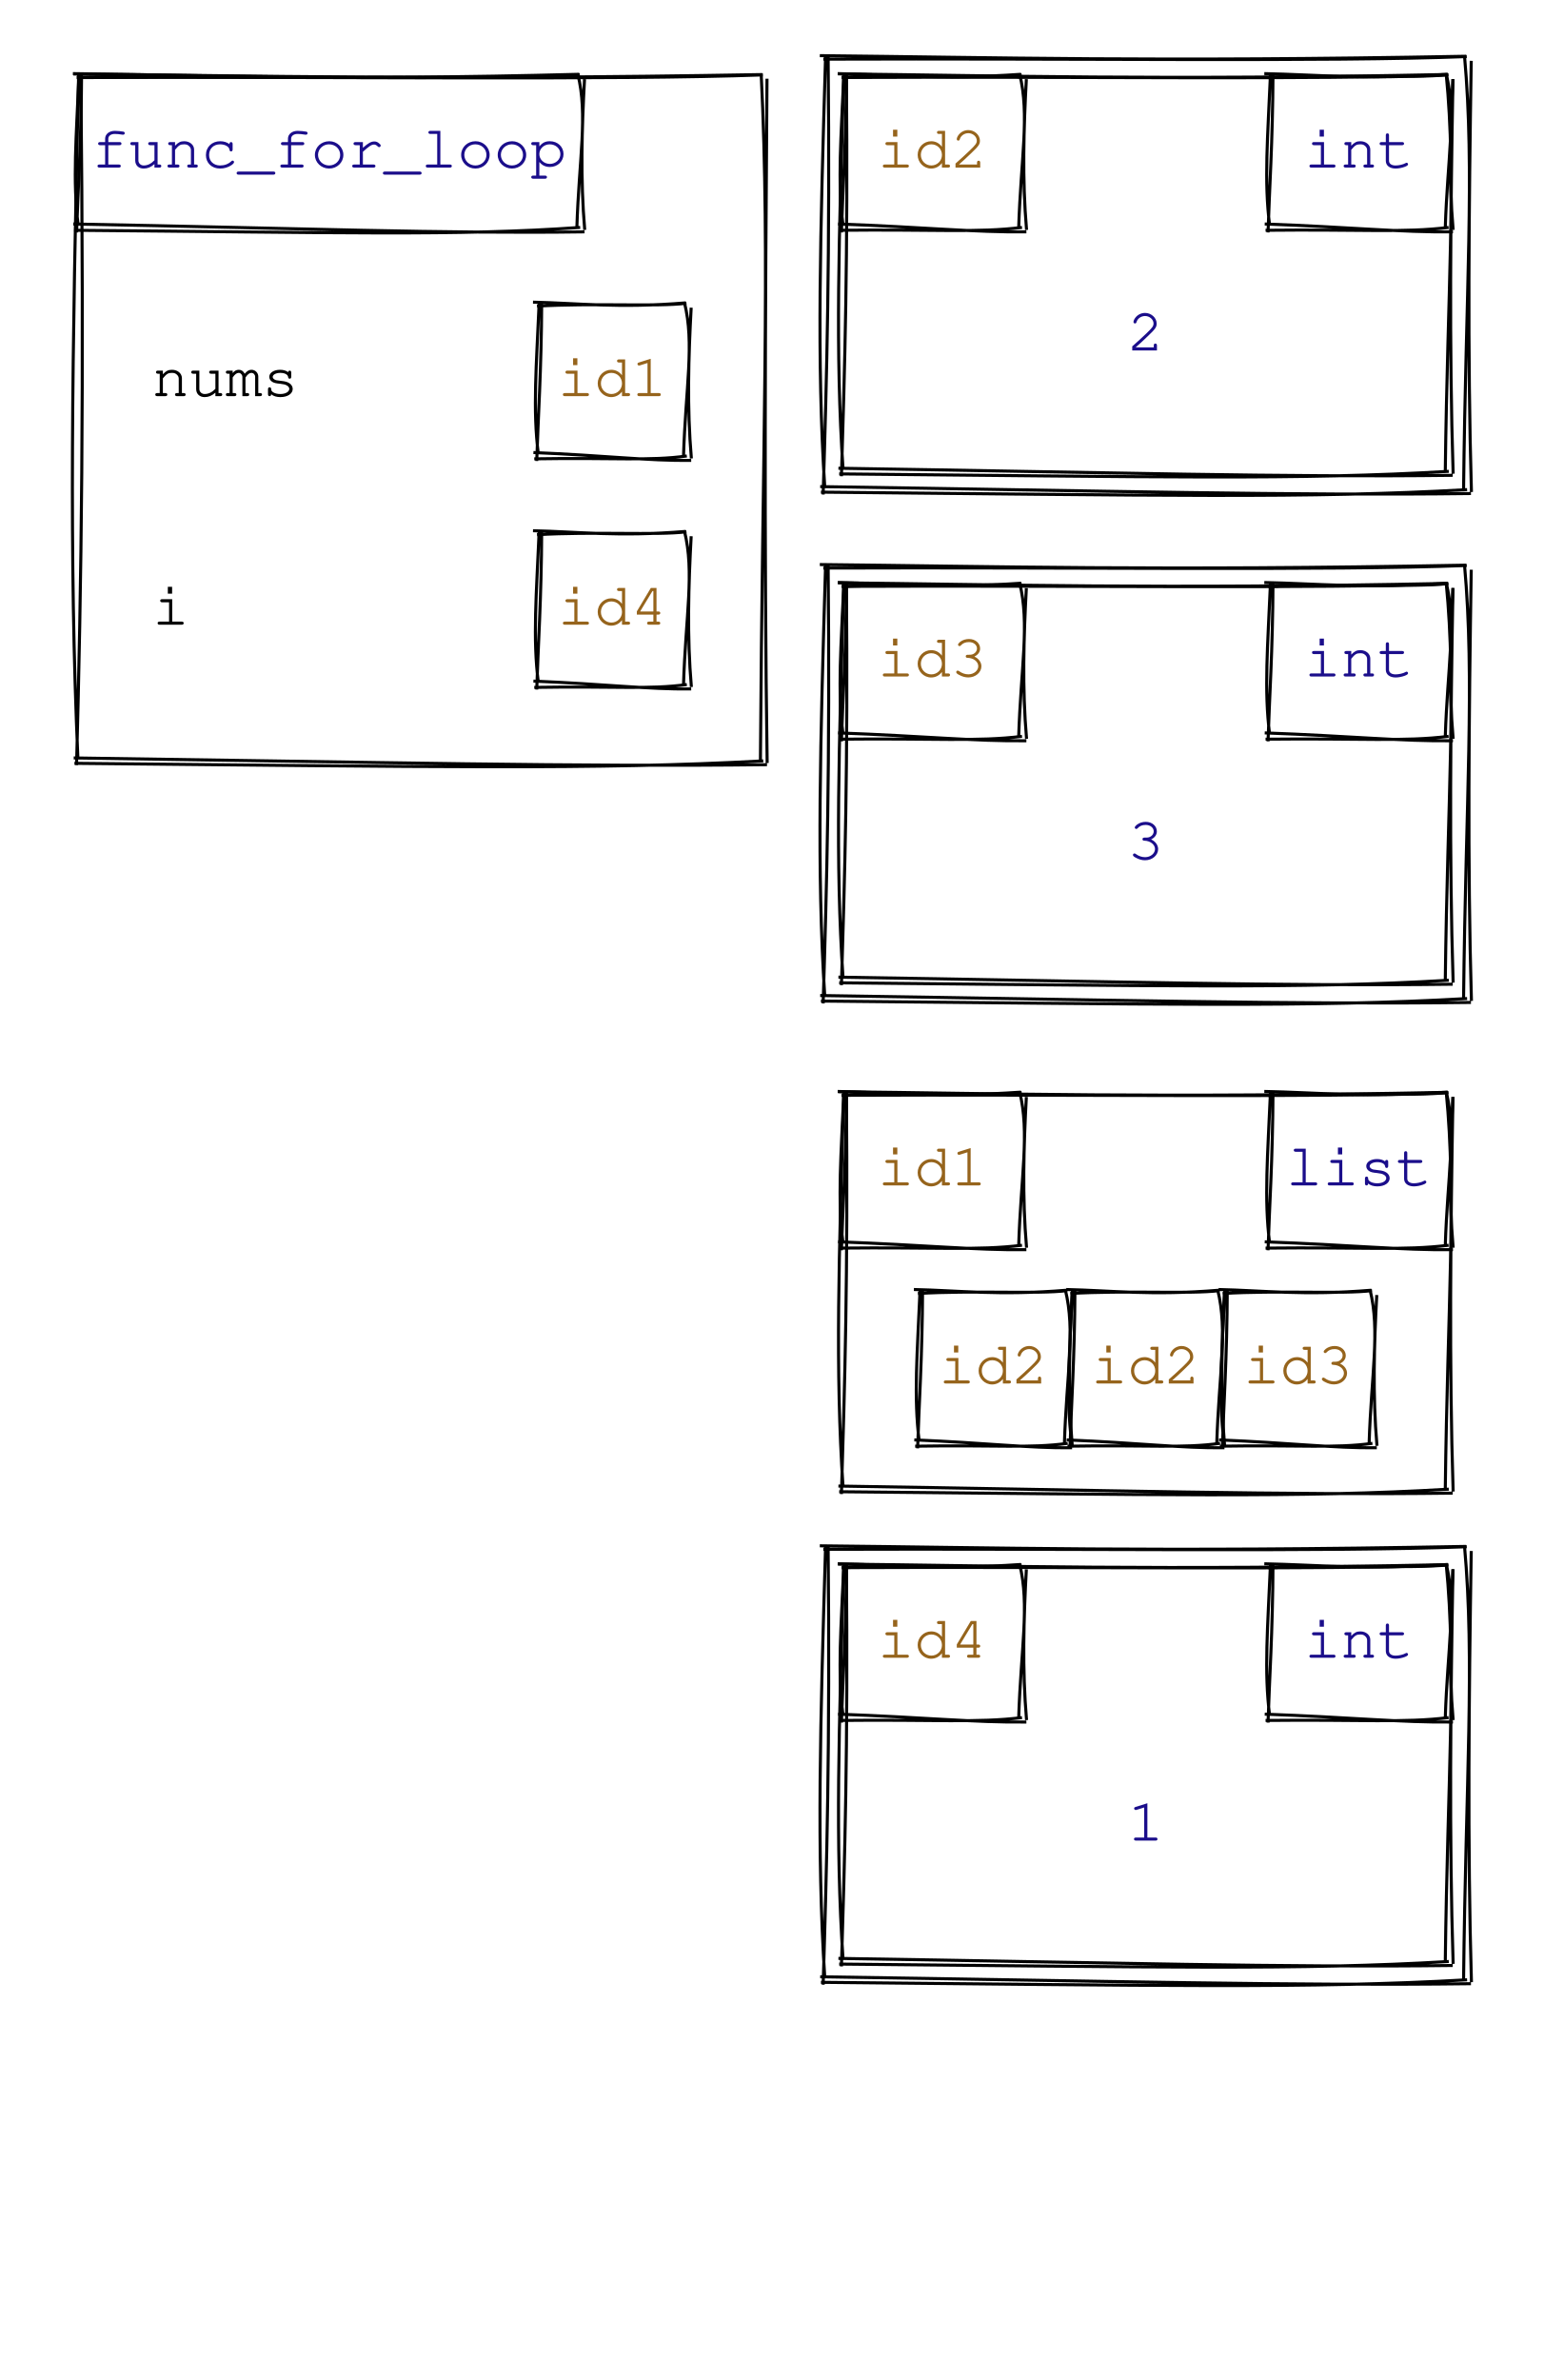
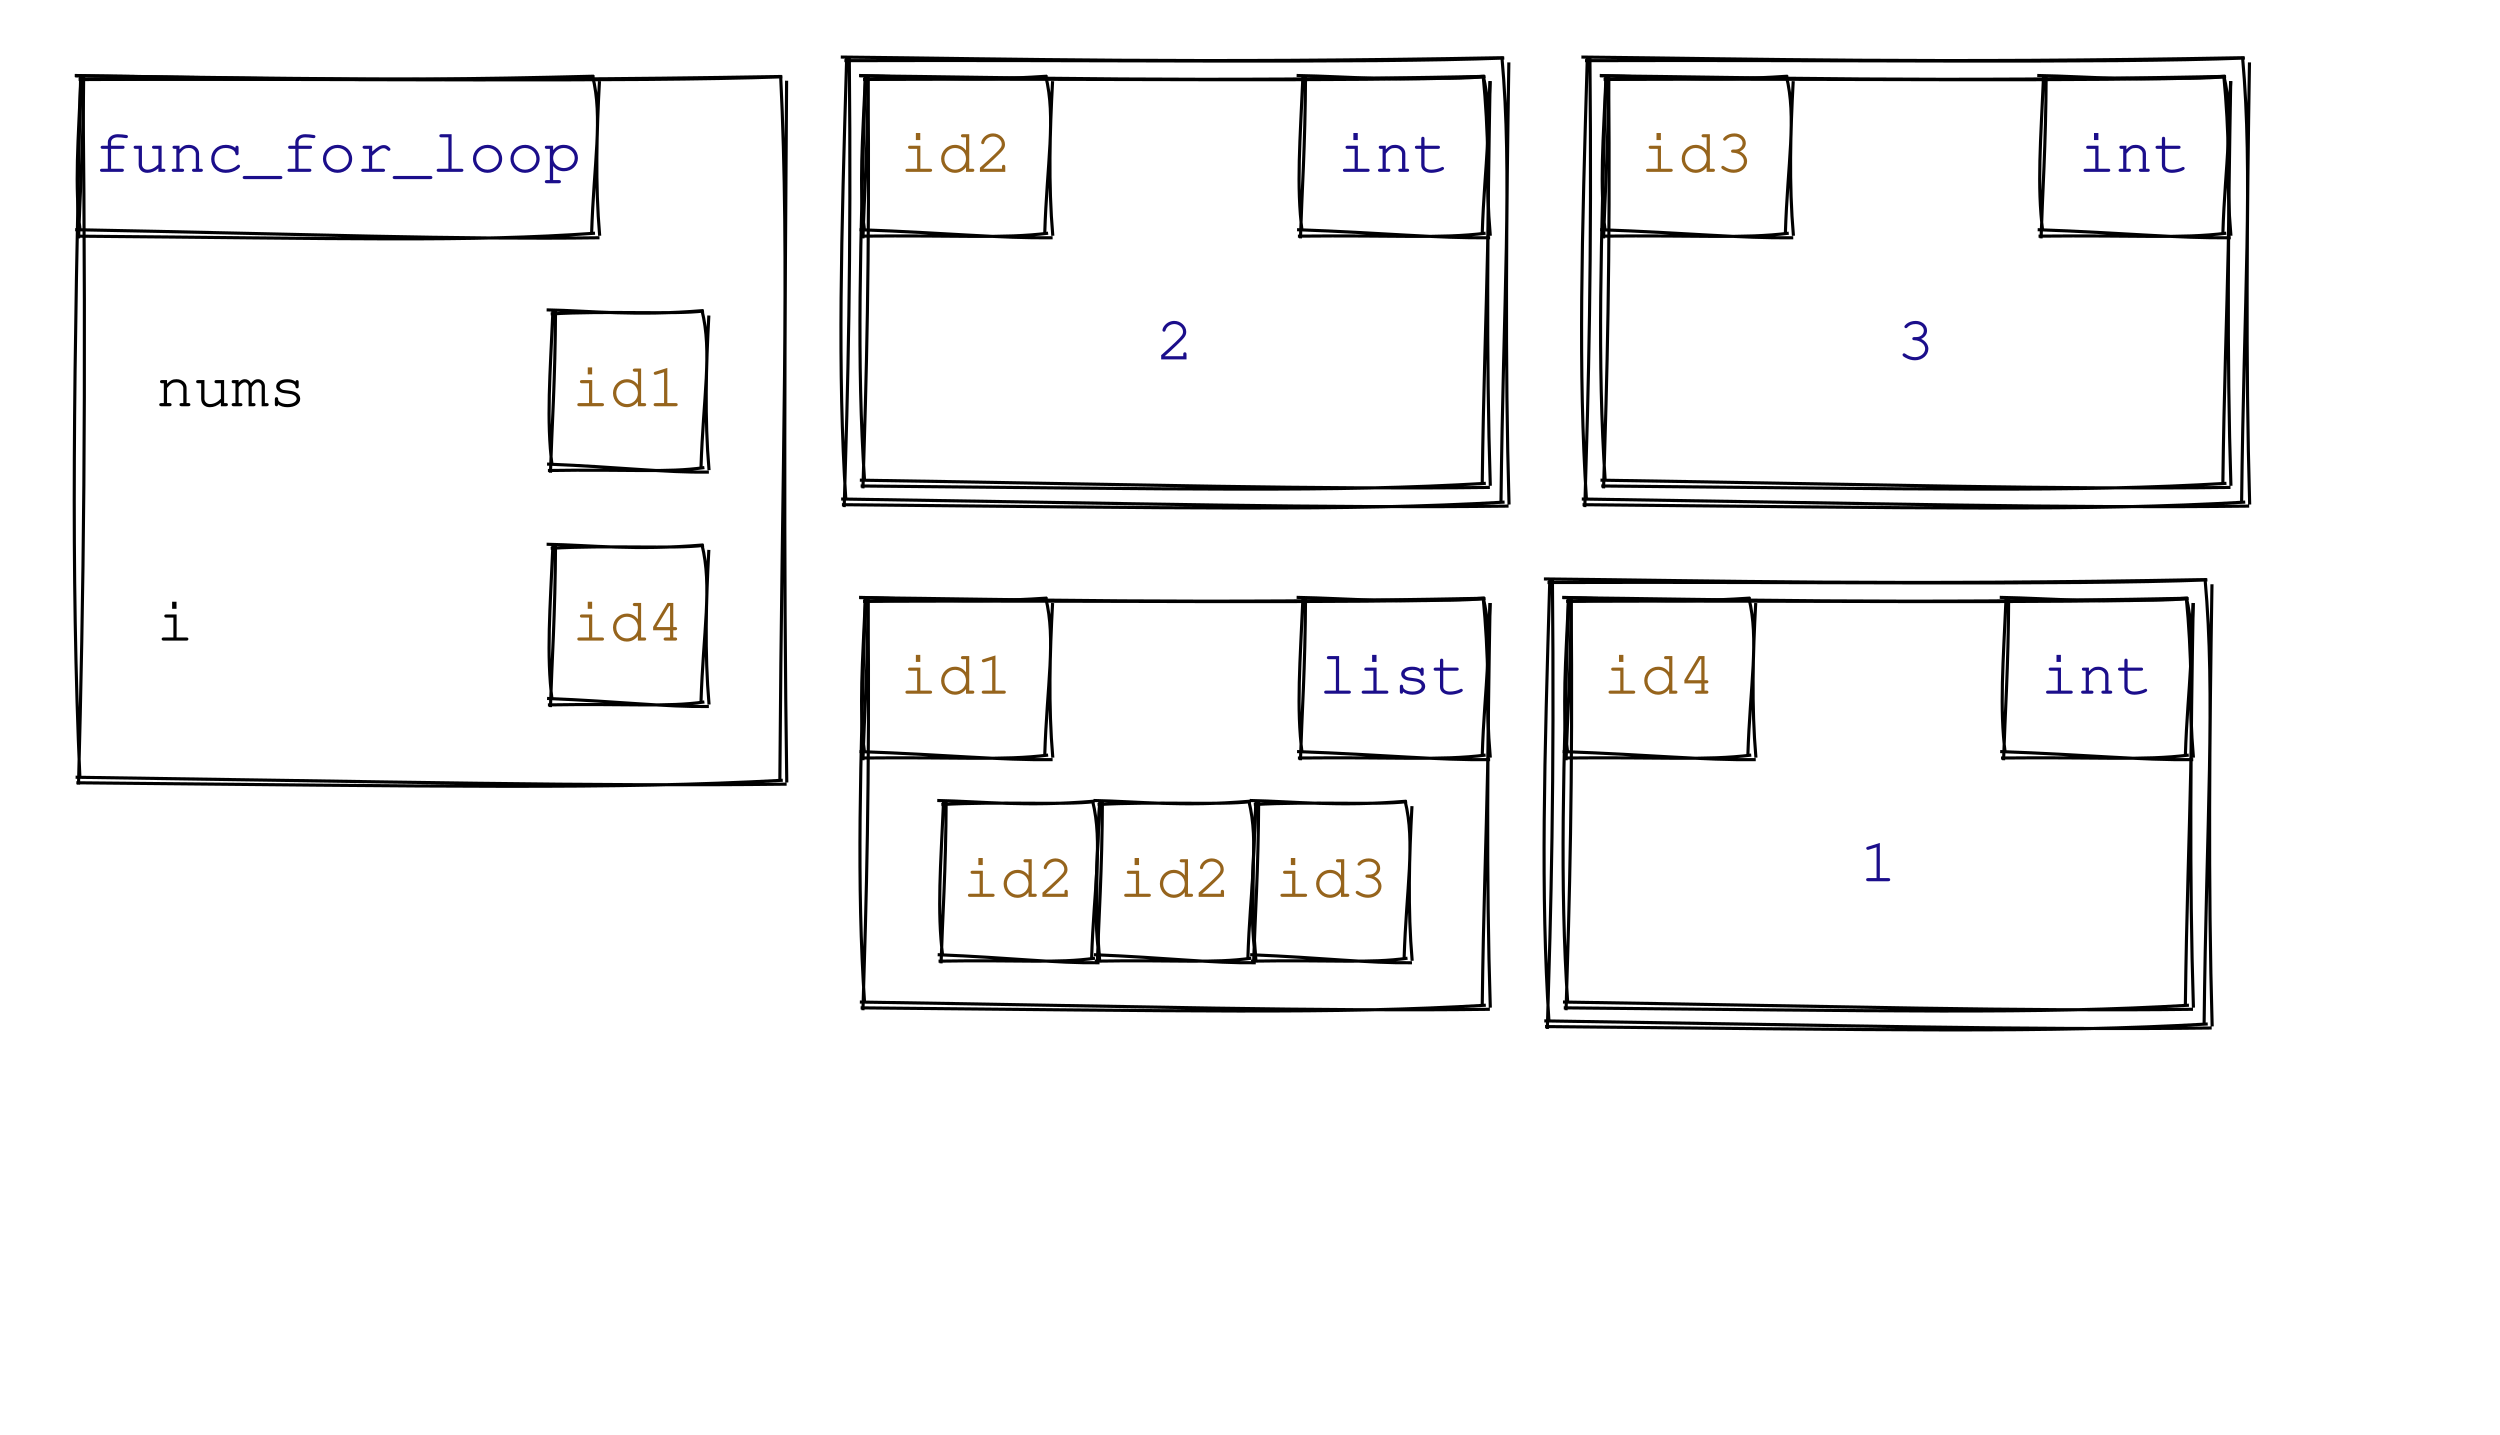
- <svg xmlns="http://www.w3.org/2000/svg" width="513" height="781">
+ <svg xmlns="http://www.w3.org/2000/svg" width="800" height="459">
  <style>
        text {
            font-family: Consolas, Courier;
            font-size: 20px;
        }
        text.default {
            fill: rgb(0, 0, 0);
            text-anchor: middle;
        }
        text.attribute {
            fill: rgb(27, 14, 139);
            text-anchor: start;
        }
        text.variable {
            fill: rgb(0, 0, 0);
            text-anchor: start;
        }
        text.id { 
            fill: rgb(150, 100, 28);
            text-anchor: middle;
        }
        text.type {
            fill: rgb(27, 14, 139);
            text-anchor: middle;
        }
        text.value {
            fill: rgb(27, 14, 139);
            text-anchor: middle;
        }
        path {
            stroke: rgb(0, 0, 0);
        }
    </style>
  <g>
    <path d="M24.072 24.278 C83.29 24.842, 141.576 26.353, 250.207 24.47 M25.192 25.402 C112.117 25.154, 201.315 26.346, 250.383 24.582 M249.81 24.351 C252.785 84.446, 250.219 145.063, 249.551 249.84 M251.714 25.825 C251.153 102.629, 250.72 179.808, 251.768 250.385 M251.716 250.926 C189.007 251.691, 125.955 250.139, 24.192 248.717 M250.485 249.682 C195.888 252.654, 141.857 251.602, 24.43 250.487 M25.122 251.097 C26.698 191.388, 27.651 130.866, 26.524 24.084 M25.582 249.196 C22.621 182.972, 23.687 116.967, 25.809 24.34" stroke="rgb(0, 0, 0)" stroke-width="1" fill="none" />
  </g>
  <g>
    <path d="M174.917 99.157 C189.414 99.452, 202.823 101.217, 225.074 99.382 M176.224 100.47 C194.497 99.354, 215.424 100.746, 225.279 99.512 M224.614 99.244 C228.001 112.835, 225.012 127.036, 224.312 149.813 M226.831 100.962 C225.953 117.128, 225.449 133.733, 226.895 150.449 M226.836 151.081 C212.802 151.264, 198.367 149.452, 175.057 148.503 M225.399 149.628 C213.161 151.342, 201.584 150.114, 175.334 150.568 M176.142 151.278 C176.568 137.087, 177.678 121.949, 177.775 98.933 M176.678 149.063 C174.806 134.399, 176.048 119.991, 176.942 99.231" stroke="rgb(0, 0, 0)" stroke-width="1" fill="none" />
  </g>
  <text x="50" y="130" class="variable">nums</text>
  <text x="201" y="130" class="id">id1</text>
  <g>
    <path d="M174.917 174.157 C189.414 174.452, 202.823 176.217, 225.074 174.382 M176.224 175.47 C194.497 174.354, 215.424 175.746, 225.279 174.512 M224.614 174.244 C228.001 187.835, 225.012 202.036, 224.312 224.813 M226.831 175.962 C225.953 192.128, 225.449 208.733, 226.895 225.449 M226.836 226.081 C212.802 226.264, 198.367 224.452, 175.057 223.503 M225.399 224.628 C213.161 226.342, 201.584 225.114, 175.334 225.568 M176.142 226.278 C176.568 212.087, 177.678 196.949, 177.775 173.933 M176.678 224.063 C174.806 209.399, 176.048 194.991, 176.942 174.231" stroke="rgb(0, 0, 0)" stroke-width="1" fill="none" />
  </g>
  <text x="50" y="205" class="variable">i</text>
  <text x="201" y="205" class="id">id4</text>
  <g>
    <path d="M23.917 24.157 C68.052 24.692, 111.099 26.456, 190.074 24.382 M25.224 25.47 C88.633 24.898, 154.696 26.29, 190.279 24.512 M189.614 24.244 C193.001 37.835, 190.012 52.036, 189.312 74.813 M191.831 25.962 C190.953 42.128, 190.449 58.733, 191.895 75.449 M191.836 76.081 C145.702 76.732, 99.168 74.92, 24.057 73.503 M190.399 74.628 C150.224 77.499, 110.71 76.272, 24.334 75.568 M25.142 76.278 C25.568 62.087, 26.678 46.949, 26.775 23.933 M25.678 74.063 C23.806 59.399, 25.048 44.991, 25.942 24.231" stroke="rgb(0, 0, 0)" stroke-width="1" fill="none" />
  </g>
  <text x="108" y="55" class="type">func_for_loop</text>
  <g>
    <path d="M275.026 24.241 C327.675 24.786, 379.345 26.373, 475.167 24.444 M276.201 25.423 C352.958 25.052, 432.104 26.304, 475.352 24.561 M474.614 24.244 C478.037 59.113, 475.048 94.591, 474.312 154.813 M476.831 25.962 C476.056 69.776, 475.552 114.028, 476.895 155.449 M476.752 155.973 C421.23 156.682, 365.347 155.051, 275.151 153.652 M475.459 154.666 C427.115 157.555, 379.366 156.45, 275.401 155.512 M276.142 156.278 C277.213 121.205, 278.323 85.185, 277.775 23.933 M276.678 154.063 C274.085 115.833, 275.327 77.859, 276.942 24.231" stroke="rgb(0, 0, 0)" stroke-width="1" fill="none" />
  </g>
  <g>
    <path d="M269.047 18.258 C324.728 18.812, 379.452 20.365, 481.185 18.456 M270.197 19.413 C351.647 19.1, 435.432 20.325, 481.366 18.571 M480.614 18.244 C484.042 56.305, 481.053 94.974, 480.312 160.813 M482.831 19.962 C482.071 67.923, 481.567 116.323, 482.895 161.449 M482.736 161.952 C423.896 162.688, 364.705 161.093, 269.17 159.682 M481.471 160.673 C430.241 163.603, 379.593 162.523, 269.414 161.5 M270.142 162.278 C271.31 124.073, 272.42 84.92, 271.775 17.933 M270.678 160.063 C267.977 118.298, 269.219 76.789, 270.942 18.231" stroke="rgb(0, 0, 0)" stroke-width="1" fill="none" />
  </g>
  <text x="376" y="115" class="value">2</text>
  <g>
    <path d="M274.917 24.157 C291.969 24.473, 307.933 26.237, 335.074 24.382 M276.224 25.47 C298.388 24.401, 323.206 25.793, 335.279 24.512 M334.614 24.244 C338.001 37.835, 335.012 52.036, 334.312 74.813 M336.831 25.962 C335.953 42.128, 335.449 58.733, 336.895 75.449 M336.836 76.081 C320.035 76.304, 302.833 74.492, 275.057 73.503 M335.399 74.628 C320.753 76.441, 306.767 75.214, 275.334 75.568 M276.142 76.278 C276.568 62.087, 277.678 46.949, 277.775 23.933 M276.678 74.063 C274.806 59.399, 276.048 44.991, 276.942 24.231" stroke="rgb(0, 0, 0)" stroke-width="1" fill="none" />
  </g>
  <g>
    <path d="M414.917 24.157 C431.969 24.473, 447.933 26.237, 475.074 24.382 M416.224 25.47 C438.388 24.401, 463.206 25.793, 475.279 24.512 M474.614 24.244 C478.001 37.835, 475.012 52.036, 474.312 74.813 M476.831 25.962 C475.953 42.128, 475.449 58.733, 476.895 75.449 M476.836 76.081 C460.035 76.304, 442.833 74.492, 415.057 73.503 M475.399 74.628 C460.753 76.441, 446.767 75.214, 415.334 75.568 M416.142 76.278 C416.568 62.087, 417.678 46.949, 417.775 23.933 M416.678 74.063 C414.806 59.399, 416.048 44.991, 416.942 24.231" stroke="rgb(0, 0, 0)" stroke-width="1" fill="none" />
  </g>
  <text x="306" y="55" class="id">id2</text>
  <text x="446" y="55" class="type">int</text>
  <g>
+     <path d="M512.026 24.241 C564.675 24.786, 616.345 26.373, 712.167 24.444 M513.201 25.423 C589.958 25.052, 669.104 26.304, 712.352 24.561 M711.614 24.244 C715.037 59.113, 712.048 94.591, 711.312 154.813 M713.831 25.962 C713.056 69.776, 712.552 114.028, 713.895 155.449 M713.752 155.973 C658.23 156.682, 602.347 155.051, 512.151 153.652 M712.459 154.666 C664.115 157.555, 616.366 156.45, 512.401 155.512 M513.142 156.278 C514.213 121.205, 515.323 85.185, 514.775 23.933 M513.678 154.063 C511.085 115.833, 512.327 77.859, 513.942 24.231" stroke="rgb(0, 0, 0)" stroke-width="1" fill="none" />
+   </g>
+   <g>
+     <path d="M506.047 18.258 C561.728 18.812, 616.452 20.365, 718.185 18.456 M507.197 19.413 C588.647 19.1, 672.432 20.325, 718.366 18.571 M717.614 18.244 C721.042 56.305, 718.053 94.974, 717.312 160.813 M719.831 19.962 C719.071 67.923, 718.567 116.323, 719.895 161.449 M719.736 161.952 C660.896 162.688, 601.705 161.093, 506.17 159.682 M718.471 160.673 C667.241 163.603, 616.593 162.523, 506.414 161.5 M507.142 162.278 C508.31 124.073, 509.42 84.92, 508.775 17.933 M507.678 160.063 C504.977 118.298, 506.219 76.789, 507.942 18.231" stroke="rgb(0, 0, 0)" stroke-width="1" fill="none" />
+   </g>
+   <text x="613" y="115" class="value">3</text>
+   <g>
+     <path d="M511.917 24.157 C528.969 24.473, 544.933 26.237, 572.074 24.382 M513.224 25.47 C535.388 24.401, 560.206 25.793, 572.279 24.512 M571.614 24.244 C575.001 37.835, 572.012 52.036, 571.312 74.813 M573.831 25.962 C572.953 42.128, 572.449 58.733, 573.895 75.449 M573.836 76.081 C557.035 76.304, 539.833 74.492, 512.057 73.503 M572.399 74.628 C557.753 76.441, 543.767 75.214, 512.334 75.568 M513.142 76.278 C513.568 62.087, 514.678 46.949, 514.775 23.933 M513.678 74.063 C511.806 59.399, 513.048 44.991, 513.942 24.231" stroke="rgb(0, 0, 0)" stroke-width="1" fill="none" />
+   </g>
+   <g>
+     <path d="M651.917 24.157 C668.969 24.473, 684.933 26.237, 712.074 24.382 M653.224 25.47 C675.388 24.401, 700.206 25.793, 712.279 24.512 M711.614 24.244 C715.001 37.835, 712.012 52.036, 711.312 74.813 M713.831 25.962 C712.953 42.128, 712.449 58.733, 713.895 75.449 M713.836 76.081 C697.035 76.304, 679.833 74.492, 652.057 73.503 M712.399 74.628 C697.753 76.441, 683.767 75.214, 652.334 75.568 M653.142 76.278 C653.568 62.087, 654.678 46.949, 654.775 23.933 M653.678 74.063 C651.806 59.399, 653.048 44.991, 653.942 24.231" stroke="rgb(0, 0, 0)" stroke-width="1" fill="none" />
+   </g>
+   <text x="543" y="55" class="id">id3</text>
+   <text x="683" y="55" class="type">int</text>
+   <g>
    <path d="M275.026 191.241 C327.675 191.786, 379.345 193.373, 475.167 191.444 M276.201 192.423 C352.958 192.052, 432.104 193.304, 475.352 191.561 M474.614 191.244 C478.037 226.113, 475.048 261.591, 474.312 321.813 M476.831 192.962 C476.056 236.776, 475.552 281.028, 476.895 322.449 M476.752 322.973 C421.23 323.682, 365.347 322.051, 275.151 320.652 M475.459 321.666 C427.115 324.555, 379.366 323.45, 275.401 322.512 M276.142 323.278 C277.213 288.205, 278.323 252.185, 277.775 190.933 M276.678 321.063 C274.085 282.833, 275.327 244.859, 276.942 191.231" stroke="rgb(0, 0, 0)" stroke-width="1" fill="none" />
  </g>
  <g>
-     <path d="M269.047 185.258 C324.728 185.812, 379.452 187.365, 481.185 185.456 M270.197 186.413 C351.647 186.1, 435.432 187.325, 481.366 185.571 M480.614 185.244 C484.042 223.305, 481.053 261.974, 480.312 327.813 M482.831 186.962 C482.071 234.923, 481.567 283.323, 482.895 328.449 M482.736 328.952 C423.896 329.688, 364.705 328.093, 269.17 326.682 M481.471 327.673 C430.241 330.603, 379.593 329.523, 269.414 328.5 M270.142 329.278 C271.31 291.073, 272.42 251.92, 271.775 184.933 M270.678 327.063 C267.977 285.298, 269.219 243.789, 270.942 185.231" stroke="rgb(0, 0, 0)" stroke-width="1" fill="none" />
+     <path d="M299.917 256.157 C314.414 256.452, 327.823 258.217, 350.074 256.382 M301.224 257.47 C319.497 256.354, 340.424 257.746, 350.279 256.512 M349.614 256.244 C353.001 269.835, 350.012 284.036, 349.312 306.813 M351.831 257.962 C350.953 274.128, 350.449 290.733, 351.895 307.449 M351.836 308.081 C337.802 308.264, 323.367 306.452, 300.057 305.503 M350.399 306.628 C338.161 308.342, 326.584 307.114, 300.334 307.568 M301.142 308.278 C301.568 294.087, 302.678 278.949, 302.775 255.933 M301.678 306.063 C299.806 291.399, 301.048 276.991, 301.942 256.231" stroke="rgb(0, 0, 0)" stroke-width="1" fill="none" />
  </g>
-   <text x="376" y="282" class="value">3</text>
+   <text x="326" y="287" class="id">id2</text>
+   <g>
+     <path d="M349.917 256.157 C364.414 256.452, 377.823 258.217, 400.074 256.382 M351.224 257.47 C369.497 256.354, 390.424 257.746, 400.279 256.512 M399.614 256.244 C403.001 269.835, 400.012 284.036, 399.312 306.813 M401.831 257.962 C400.953 274.128, 400.449 290.733, 401.895 307.449 M401.836 308.081 C387.802 308.264, 373.367 306.452, 350.057 305.503 M400.399 306.628 C388.161 308.342, 376.584 307.114, 350.334 307.568 M351.142 308.278 C351.568 294.087, 352.678 278.949, 352.775 255.933 M351.678 306.063 C349.806 291.399, 351.048 276.991, 351.942 256.231" stroke="rgb(0, 0, 0)" stroke-width="1" fill="none" />
+   </g>
+   <text x="376" y="287" class="id">id2</text>
+   <g>
+     <path d="M399.917 256.157 C414.414 256.452, 427.823 258.217, 450.074 256.382 M401.224 257.47 C419.497 256.354, 440.424 257.746, 450.279 256.512 M449.614 256.244 C453.001 269.835, 450.012 284.036, 449.312 306.813 M451.831 257.962 C450.953 274.128, 450.449 290.733, 451.895 307.449 M451.836 308.081 C437.802 308.264, 423.367 306.452, 400.057 305.503 M450.399 306.628 C438.161 308.342, 426.584 307.114, 400.334 307.568 M401.142 308.278 C401.568 294.087, 402.678 278.949, 402.775 255.933 M401.678 306.063 C399.806 291.399, 401.048 276.991, 401.942 256.231" stroke="rgb(0, 0, 0)" stroke-width="1" fill="none" />
+   </g>
+   <text x="426" y="287" class="id">id3</text>
  <g>
    <path d="M274.917 191.157 C291.969 191.473, 307.933 193.237, 335.074 191.382 M276.224 192.47 C298.388 191.401, 323.206 192.793, 335.279 191.512 M334.614 191.244 C338.001 204.835, 335.012 219.036, 334.312 241.813 M336.831 192.962 C335.953 209.128, 335.449 225.733, 336.895 242.449 M336.836 243.081 C320.035 243.304, 302.833 241.492, 275.057 240.503 M335.399 241.628 C320.753 243.441, 306.767 242.214, 275.334 242.568 M276.142 243.278 C276.568 229.087, 277.678 213.949, 277.775 190.933 M276.678 241.063 C274.806 226.399, 276.048 211.991, 276.942 191.231" stroke="rgb(0, 0, 0)" stroke-width="1" fill="none" />
  </g>
  <g>
    <path d="M414.917 191.157 C431.969 191.473, 447.933 193.237, 475.074 191.382 M416.224 192.47 C438.388 191.401, 463.206 192.793, 475.279 191.512 M474.614 191.244 C478.001 204.835, 475.012 219.036, 474.312 241.813 M476.831 192.962 C475.953 209.128, 475.449 225.733, 476.895 242.449 M476.836 243.081 C460.035 243.304, 442.833 241.492, 415.057 240.503 M475.399 241.628 C460.753 243.441, 446.767 242.214, 415.334 242.568 M416.142 243.278 C416.568 229.087, 417.678 213.949, 417.775 190.933 M416.678 241.063 C414.806 226.399, 416.048 211.991, 416.942 191.231" stroke="rgb(0, 0, 0)" stroke-width="1" fill="none" />
  </g>
-   <text x="306" y="222" class="id">id3</text>
-   <text x="446" y="222" class="type">int</text>
+   <text x="306" y="222" class="id">id1</text>
+   <text x="446" y="222" class="type">list</text>
  <g>
-     <path d="M275.026 358.241 C327.675 358.786, 379.345 360.373, 475.167 358.444 M276.201 359.423 C352.958 359.052, 432.104 360.304, 475.352 358.561 M474.614 358.244 C478.037 393.113, 475.048 428.591, 474.312 488.813 M476.831 359.962 C476.056 403.776, 475.552 448.028, 476.895 489.449 M476.752 489.973 C421.23 490.682, 365.347 489.051, 275.151 487.652 M475.459 488.666 C427.115 491.555, 379.366 490.45, 275.401 489.512 M276.142 490.278 C277.213 455.205, 278.323 419.185, 277.775 357.933 M276.678 488.063 C274.085 449.833, 275.327 411.859, 276.942 358.231" stroke="rgb(0, 0, 0)" stroke-width="1" fill="none" />
+     <path d="M500.026 191.241 C552.675 191.786, 604.345 193.373, 700.167 191.444 M501.201 192.423 C577.958 192.052, 657.104 193.304, 700.352 191.561 M699.614 191.244 C703.037 226.113, 700.048 261.591, 699.312 321.813 M701.831 192.962 C701.056 236.776, 700.552 281.028, 701.895 322.449 M701.752 322.973 C646.23 323.682, 590.347 322.051, 500.151 320.652 M700.459 321.666 C652.115 324.555, 604.366 323.45, 500.401 322.512 M501.142 323.278 C502.213 288.205, 503.323 252.185, 502.775 190.933 M501.678 321.063 C499.085 282.833, 500.327 244.859, 501.942 191.231" stroke="rgb(0, 0, 0)" stroke-width="1" fill="none" />
  </g>
  <g>
-     <path d="M299.917 423.157 C314.414 423.452, 327.823 425.217, 350.074 423.382 M301.224 424.47 C319.497 423.354, 340.424 424.746, 350.279 423.512 M349.614 423.244 C353.001 436.835, 350.012 451.036, 349.312 473.813 M351.831 424.962 C350.953 441.128, 350.449 457.733, 351.895 474.449 M351.836 475.081 C337.802 475.264, 323.367 473.452, 300.057 472.503 M350.399 473.628 C338.161 475.342, 326.584 474.114, 300.334 474.568 M301.142 475.278 C301.568 461.087, 302.678 445.949, 302.775 422.933 M301.678 473.063 C299.806 458.399, 301.048 443.991, 301.942 423.231" stroke="rgb(0, 0, 0)" stroke-width="1" fill="none" />
+     <path d="M494.047 185.258 C549.728 185.812, 604.452 187.365, 706.185 185.456 M495.197 186.413 C576.647 186.1, 660.432 187.325, 706.366 185.571 M705.614 185.244 C709.042 223.305, 706.053 261.974, 705.312 327.813 M707.831 186.962 C707.071 234.923, 706.567 283.323, 707.895 328.449 M707.736 328.952 C648.896 329.688, 589.705 328.093, 494.17 326.682 M706.471 327.673 C655.241 330.603, 604.593 329.523, 494.414 328.5 M495.142 329.278 C496.31 291.073, 497.42 251.92, 496.775 184.933 M495.678 327.063 C492.977 285.298, 494.219 243.789, 495.942 185.231" stroke="rgb(0, 0, 0)" stroke-width="1" fill="none" />
  </g>
-   <text x="326" y="454" class="id">id2</text>
+   <text x="601" y="282" class="value">1</text>
  <g>
-     <path d="M349.917 423.157 C364.414 423.452, 377.823 425.217, 400.074 423.382 M351.224 424.47 C369.497 423.354, 390.424 424.746, 400.279 423.512 M399.614 423.244 C403.001 436.835, 400.012 451.036, 399.312 473.813 M401.831 424.962 C400.953 441.128, 400.449 457.733, 401.895 474.449 M401.836 475.081 C387.802 475.264, 373.367 473.452, 350.057 472.503 M400.399 473.628 C388.161 475.342, 376.584 474.114, 350.334 474.568 M351.142 475.278 C351.568 461.087, 352.678 445.949, 352.775 422.933 M351.678 473.063 C349.806 458.399, 351.048 443.991, 351.942 423.231" stroke="rgb(0, 0, 0)" stroke-width="1" fill="none" />
-   </g>
-   <text x="376" y="454" class="id">id2</text>
-   <g>
-     <path d="M399.917 423.157 C414.414 423.452, 427.823 425.217, 450.074 423.382 M401.224 424.47 C419.497 423.354, 440.424 424.746, 450.279 423.512 M449.614 423.244 C453.001 436.835, 450.012 451.036, 449.312 473.813 M451.831 424.962 C450.953 441.128, 450.449 457.733, 451.895 474.449 M451.836 475.081 C437.802 475.264, 423.367 473.452, 400.057 472.503 M450.399 473.628 C438.161 475.342, 426.584 474.114, 400.334 474.568 M401.142 475.278 C401.568 461.087, 402.678 445.949, 402.775 422.933 M401.678 473.063 C399.806 458.399, 401.048 443.991, 401.942 423.231" stroke="rgb(0, 0, 0)" stroke-width="1" fill="none" />
-   </g>
-   <text x="426" y="454" class="id">id3</text>
-   <g>
-     <path d="M274.917 358.157 C291.969 358.473, 307.933 360.237, 335.074 358.382 M276.224 359.47 C298.388 358.401, 323.206 359.793, 335.279 358.512 M334.614 358.244 C338.001 371.835, 335.012 386.036, 334.312 408.813 M336.831 359.962 C335.953 376.128, 335.449 392.733, 336.895 409.449 M336.836 410.081 C320.035 410.304, 302.833 408.492, 275.057 407.503 M335.399 408.628 C320.753 410.441, 306.767 409.214, 275.334 409.568 M276.142 410.278 C276.568 396.087, 277.678 380.949, 277.775 357.933 M276.678 408.063 C274.806 393.399, 276.048 378.991, 276.942 358.231" stroke="rgb(0, 0, 0)" stroke-width="1" fill="none" />
+     <path d="M499.917 191.157 C516.969 191.473, 532.933 193.237, 560.074 191.382 M501.224 192.47 C523.388 191.401, 548.206 192.793, 560.279 191.512 M559.614 191.244 C563.001 204.835, 560.012 219.036, 559.312 241.813 M561.831 192.962 C560.953 209.128, 560.449 225.733, 561.895 242.449 M561.836 243.081 C545.035 243.304, 527.833 241.492, 500.057 240.503 M560.399 241.628 C545.753 243.441, 531.767 242.214, 500.334 242.568 M501.142 243.278 C501.568 229.087, 502.678 213.949, 502.775 190.933 M501.678 241.063 C499.806 226.399, 501.048 211.991, 501.942 191.231" stroke="rgb(0, 0, 0)" stroke-width="1" fill="none" />
  </g>
  <g>
-     <path d="M414.917 358.157 C431.969 358.473, 447.933 360.237, 475.074 358.382 M416.224 359.47 C438.388 358.401, 463.206 359.793, 475.279 358.512 M474.614 358.244 C478.001 371.835, 475.012 386.036, 474.312 408.813 M476.831 359.962 C475.953 376.128, 475.449 392.733, 476.895 409.449 M476.836 410.081 C460.035 410.304, 442.833 408.492, 415.057 407.503 M475.399 408.628 C460.753 410.441, 446.767 409.214, 415.334 409.568 M416.142 410.278 C416.568 396.087, 417.678 380.949, 417.775 357.933 M416.678 408.063 C414.806 393.399, 416.048 378.991, 416.942 358.231" stroke="rgb(0, 0, 0)" stroke-width="1" fill="none" />
+     <path d="M639.917 191.157 C656.969 191.473, 672.933 193.237, 700.074 191.382 M641.224 192.47 C663.388 191.401, 688.206 192.793, 700.279 191.512 M699.614 191.244 C703.001 204.835, 700.012 219.036, 699.312 241.813 M701.831 192.962 C700.953 209.128, 700.449 225.733, 701.895 242.449 M701.836 243.081 C685.035 243.304, 667.833 241.492, 640.057 240.503 M700.399 241.628 C685.753 243.441, 671.767 242.214, 640.334 242.568 M641.142 243.278 C641.568 229.087, 642.678 213.949, 642.775 190.933 M641.678 241.063 C639.806 226.399, 641.048 211.991, 641.942 191.231" stroke="rgb(0, 0, 0)" stroke-width="1" fill="none" />
  </g>
-   <text x="306" y="389" class="id">id1</text>
-   <text x="446" y="389" class="type">list</text>
-   <g>
-     <path d="M275.026 513.241 C327.675 513.786, 379.345 515.373, 475.167 513.444 M276.201 514.423 C352.958 514.052, 432.104 515.304, 475.352 513.561 M474.614 513.244 C478.037 548.113, 475.048 583.591, 474.312 643.813 M476.831 514.962 C476.056 558.776, 475.552 603.028, 476.895 644.449 M476.752 644.973 C421.23 645.682, 365.347 644.051, 275.151 642.652 M475.459 643.666 C427.115 646.555, 379.366 645.45, 275.401 644.512 M276.142 645.278 C277.213 610.205, 278.323 574.185, 277.775 512.933 M276.678 643.063 C274.085 604.833, 275.327 566.859, 276.942 513.231" stroke="rgb(0, 0, 0)" stroke-width="1" fill="none" />
-   </g>
-   <g>
-     <path d="M269.047 507.258 C324.728 507.812, 379.452 509.365, 481.185 507.456 M270.197 508.413 C351.647 508.1, 435.432 509.325, 481.366 507.571 M480.614 507.244 C484.042 545.305, 481.053 583.974, 480.312 649.813 M482.831 508.962 C482.071 556.923, 481.567 605.323, 482.895 650.449 M482.736 650.952 C423.896 651.688, 364.705 650.093, 269.17 648.682 M481.471 649.673 C430.241 652.603, 379.593 651.523, 269.414 650.5 M270.142 651.278 C271.31 613.073, 272.42 573.92, 271.775 506.933 M270.678 649.063 C267.977 607.298, 269.219 565.789, 270.942 507.231" stroke="rgb(0, 0, 0)" stroke-width="1" fill="none" />
-   </g>
-   <text x="376" y="604" class="value">1</text>
-   <g>
-     <path d="M274.917 513.157 C291.969 513.473, 307.933 515.237, 335.074 513.382 M276.224 514.47 C298.388 513.401, 323.206 514.793, 335.279 513.512 M334.614 513.244 C338.001 526.835, 335.012 541.036, 334.312 563.813 M336.831 514.962 C335.953 531.128, 335.449 547.733, 336.895 564.449 M336.836 565.081 C320.035 565.304, 302.833 563.492, 275.057 562.503 M335.399 563.628 C320.753 565.441, 306.767 564.214, 275.334 564.568 M276.142 565.278 C276.568 551.087, 277.678 535.949, 277.775 512.933 M276.678 563.063 C274.806 548.399, 276.048 533.991, 276.942 513.231" stroke="rgb(0, 0, 0)" stroke-width="1" fill="none" />
-   </g>
-   <g>
-     <path d="M414.917 513.157 C431.969 513.473, 447.933 515.237, 475.074 513.382 M416.224 514.47 C438.388 513.401, 463.206 514.793, 475.279 513.512 M474.614 513.244 C478.001 526.835, 475.012 541.036, 474.312 563.813 M476.831 514.962 C475.953 531.128, 475.449 547.733, 476.895 564.449 M476.836 565.081 C460.035 565.304, 442.833 563.492, 415.057 562.503 M475.399 563.628 C460.753 565.441, 446.767 564.214, 415.334 564.568 M416.142 565.278 C416.568 551.087, 417.678 535.949, 417.775 512.933 M416.678 563.063 C414.806 548.399, 416.048 533.991, 416.942 513.231" stroke="rgb(0, 0, 0)" stroke-width="1" fill="none" />
-   </g>
-   <text x="306" y="544" class="id">id4</text>
-   <text x="446" y="544" class="type">int</text>
+   <text x="531" y="222" class="id">id4</text>
+   <text x="671" y="222" class="type">int</text>
</svg>
